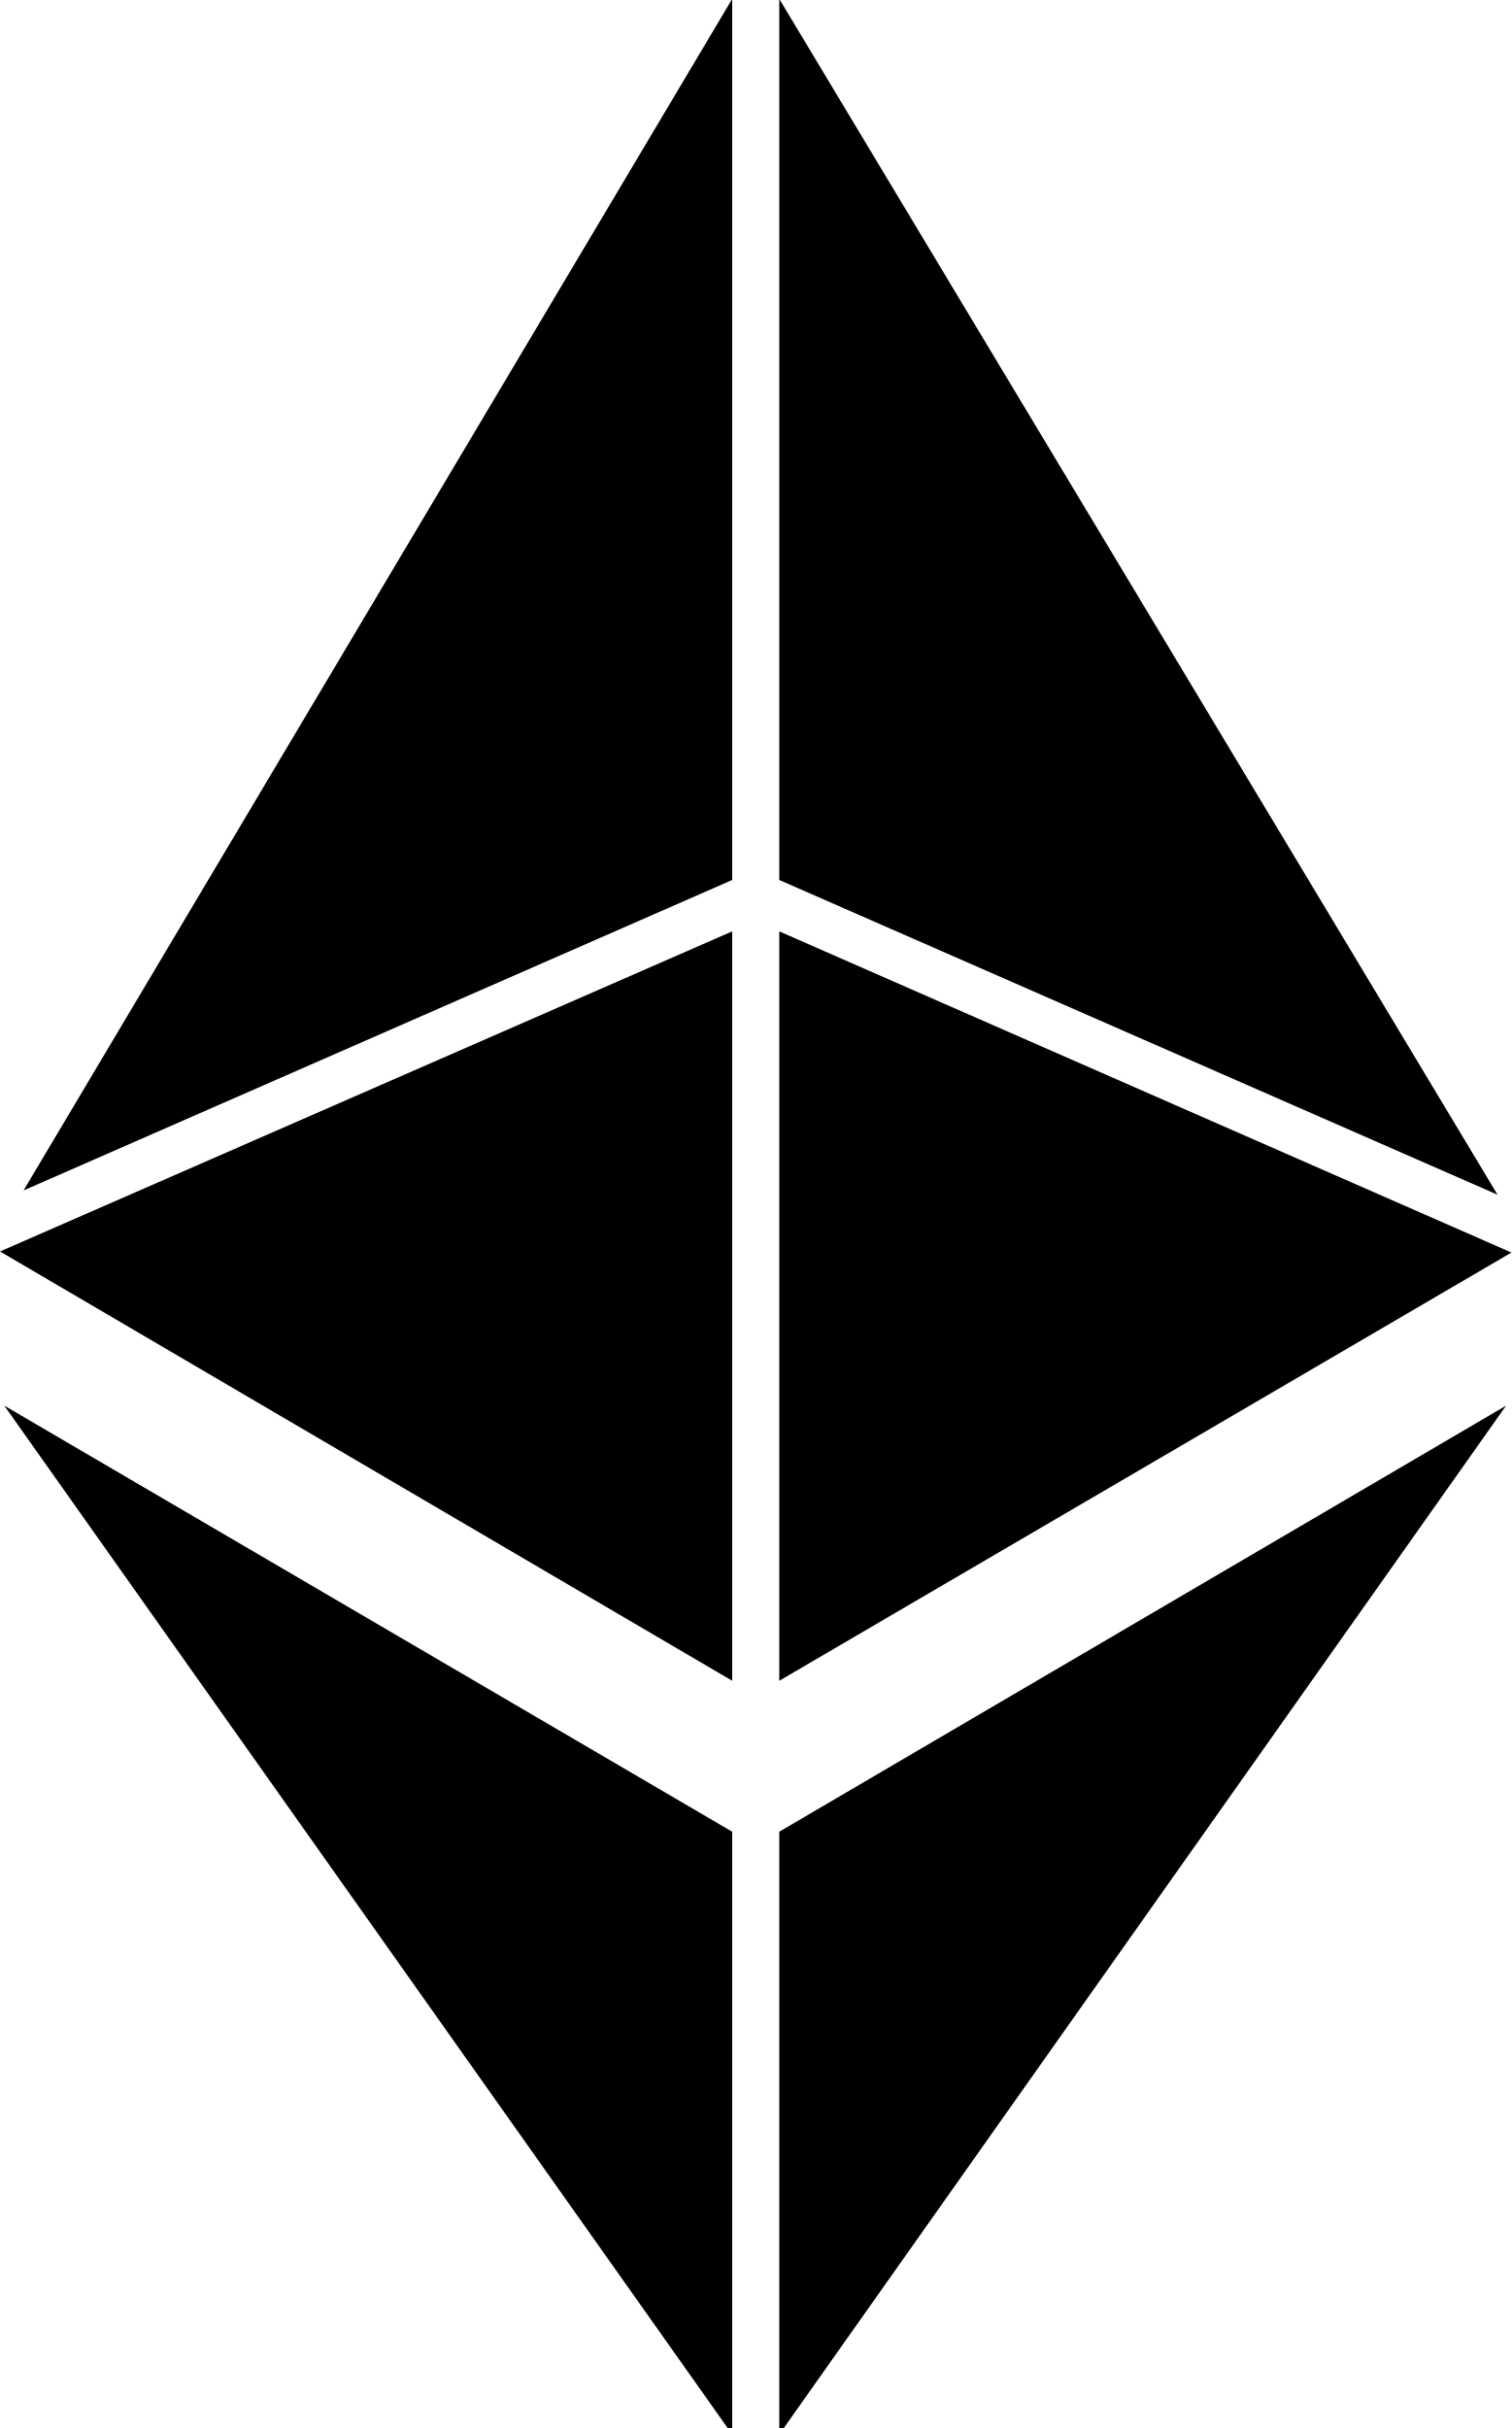
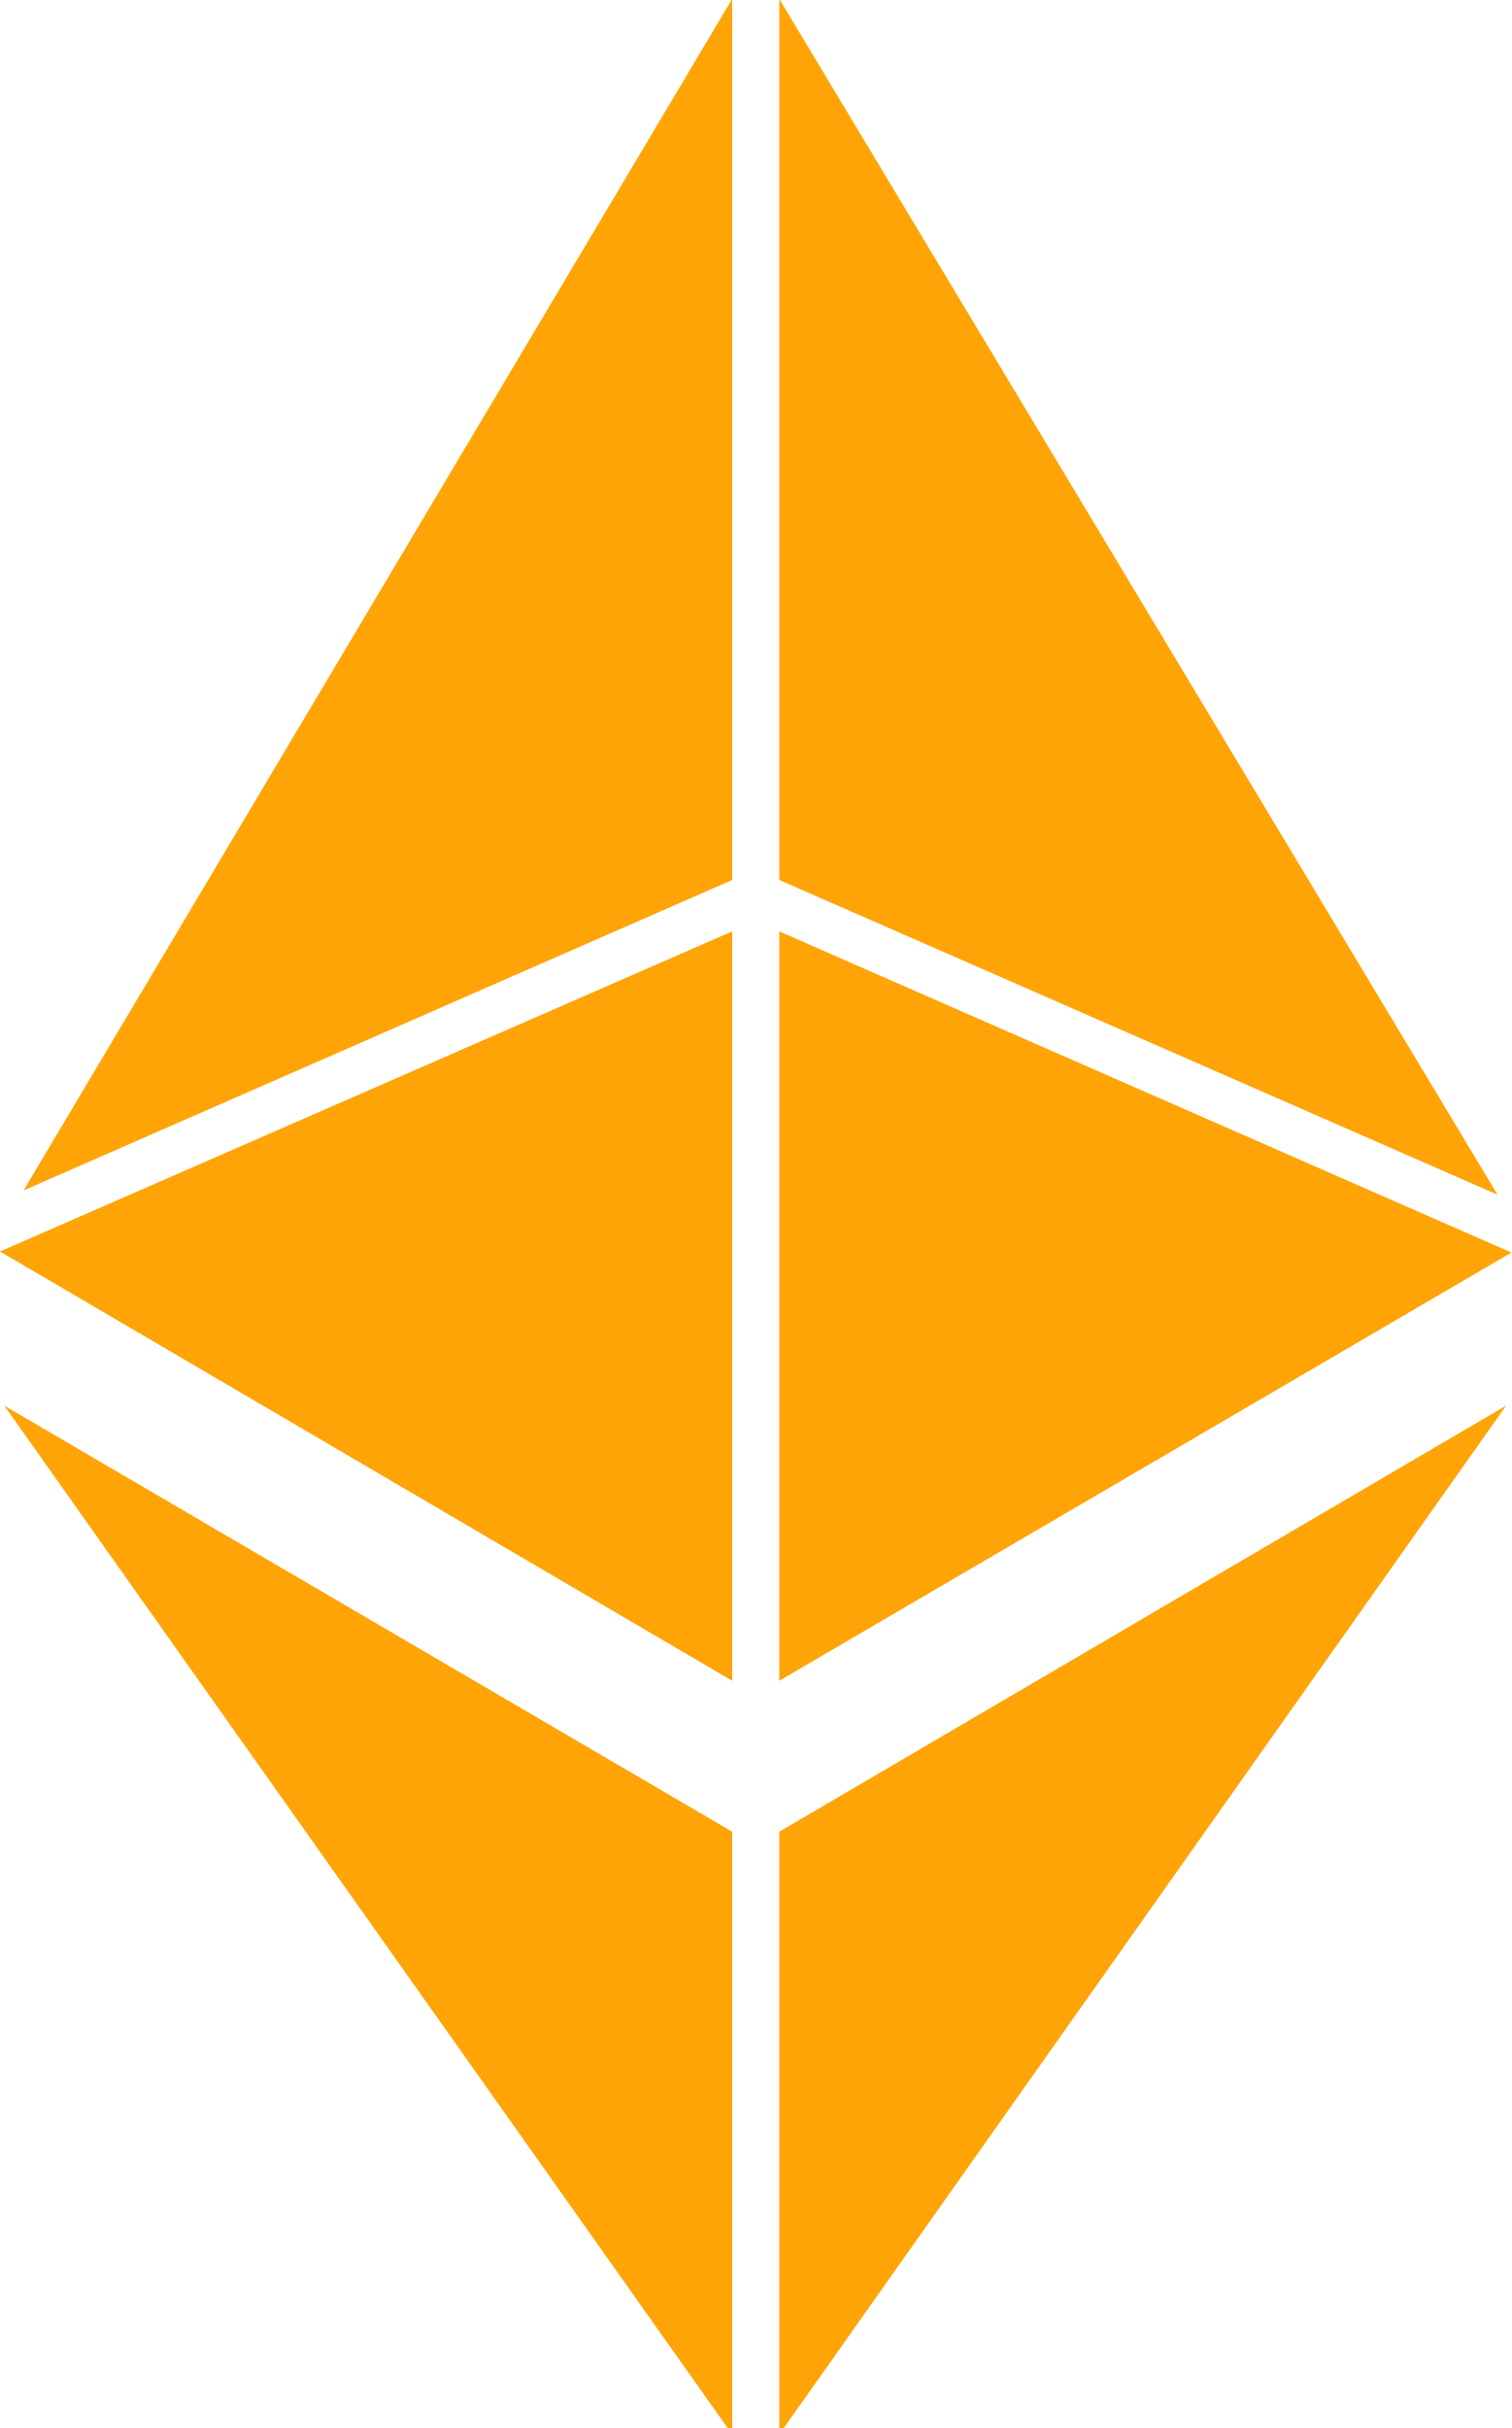
<svg xmlns="http://www.w3.org/2000/svg" version="1.1" id="Layer_1" x="0px" y="0px" viewBox="0 0 141.2 226.8" style="enable-background:new 0 0 141.2 226.8;" xml:space="preserve">
+   <style type="text/css">
+ 	.st0{fill:#ffa407;}
+ </style>
  <g>
-     <polygon fill="currentColor" points="68.4,157 68.4,87 0,116.9" />
-     <polygon fill="currentColor" points="68.4,82.2 68.4,-0.1 2.2,111.2" />
-     <polygon fill="currentColor" points="72.8,-0.1 72.8,82.2 139.9,111.6" />
-     <polygon fill="currentColor" points="72.8,87 72.8,157 141.2,117" />
-     <polygon fill="currentColor" points="68.4,227.4 68.4,171.1 0.4,131.3" />
-     <polygon fill="currentColor" points="72.8,227.4 140.7,131.3 72.8,171.1" />
+     <polygon class="st0" points="68.4,157 68.4,87 0,116.9  " />
+     <polygon class="st0" points="68.4,82.2 68.4,-0.1 2.2,111.2  " />
+     <polygon class="st0" points="72.8,-0.1 72.8,82.2 139.9,111.6  " />
+     <polygon class="st0" points="72.8,87 72.8,157 141.2,117  " />
+     <polygon class="st0" points="68.4,227.4 68.4,171.1 0.4,131.3  " />
+     <polygon class="st0" points="72.8,227.4 140.7,131.3 72.8,171.1  " />
  </g>
</svg>
